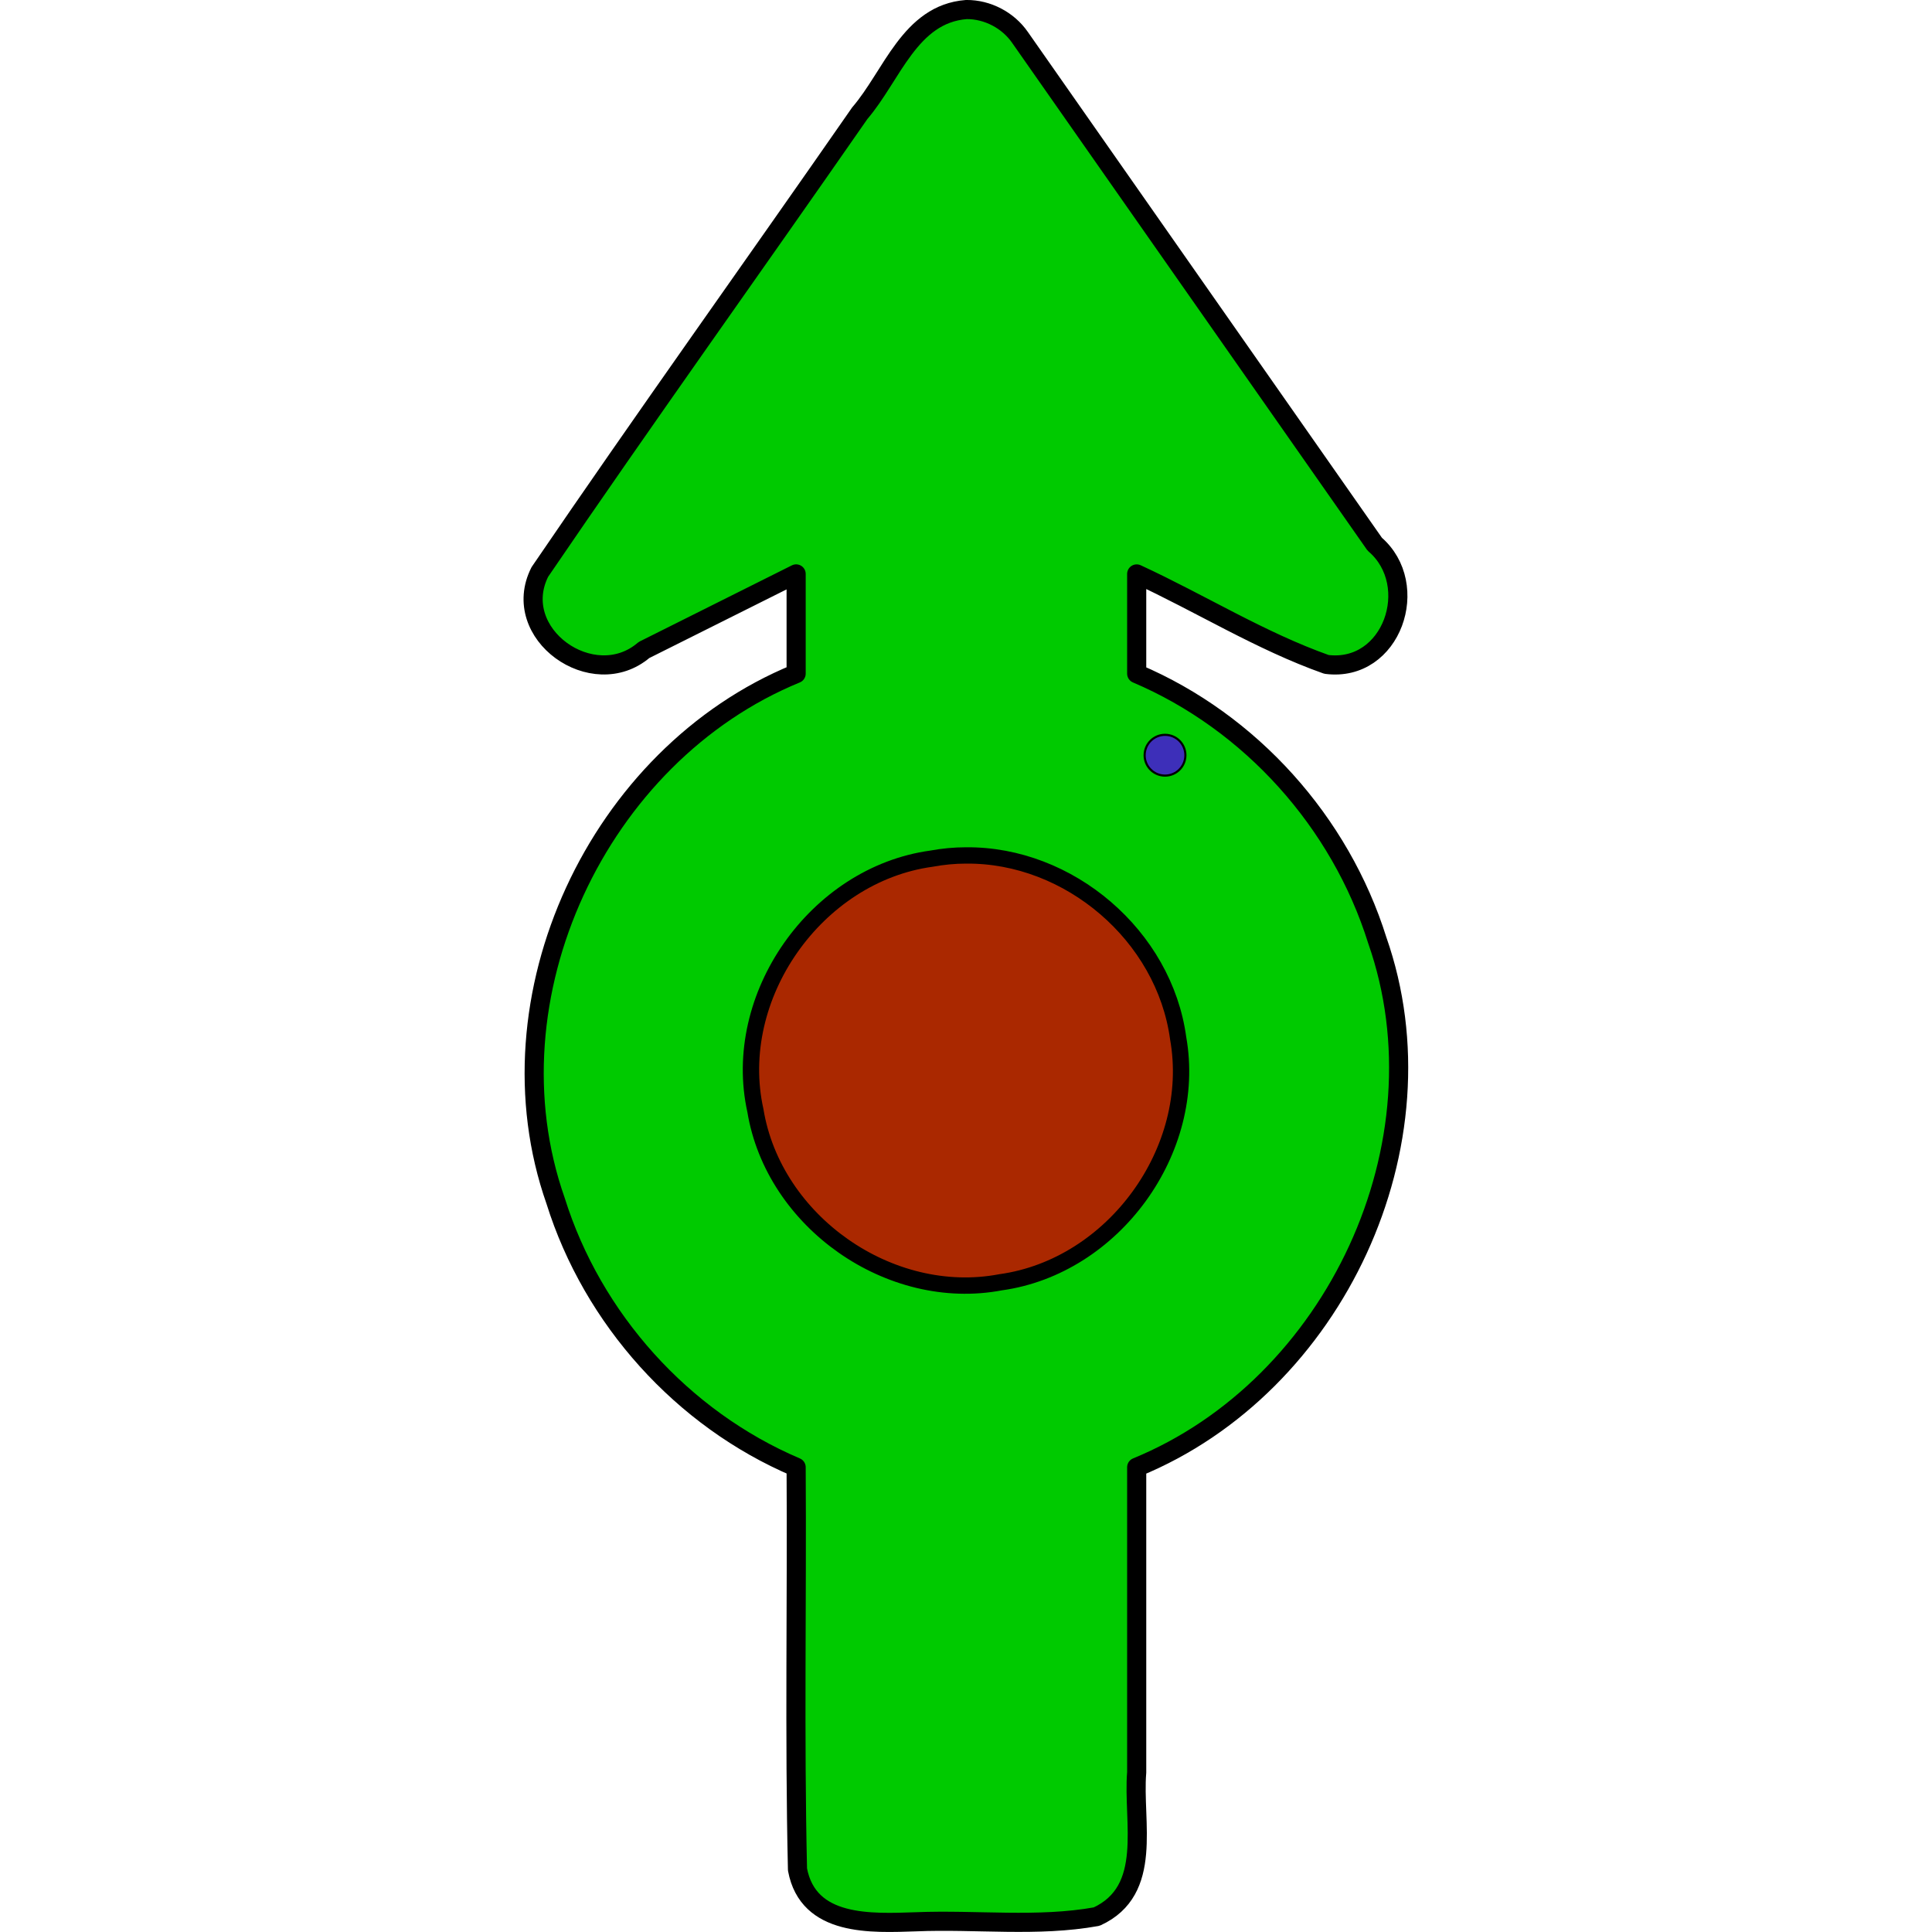
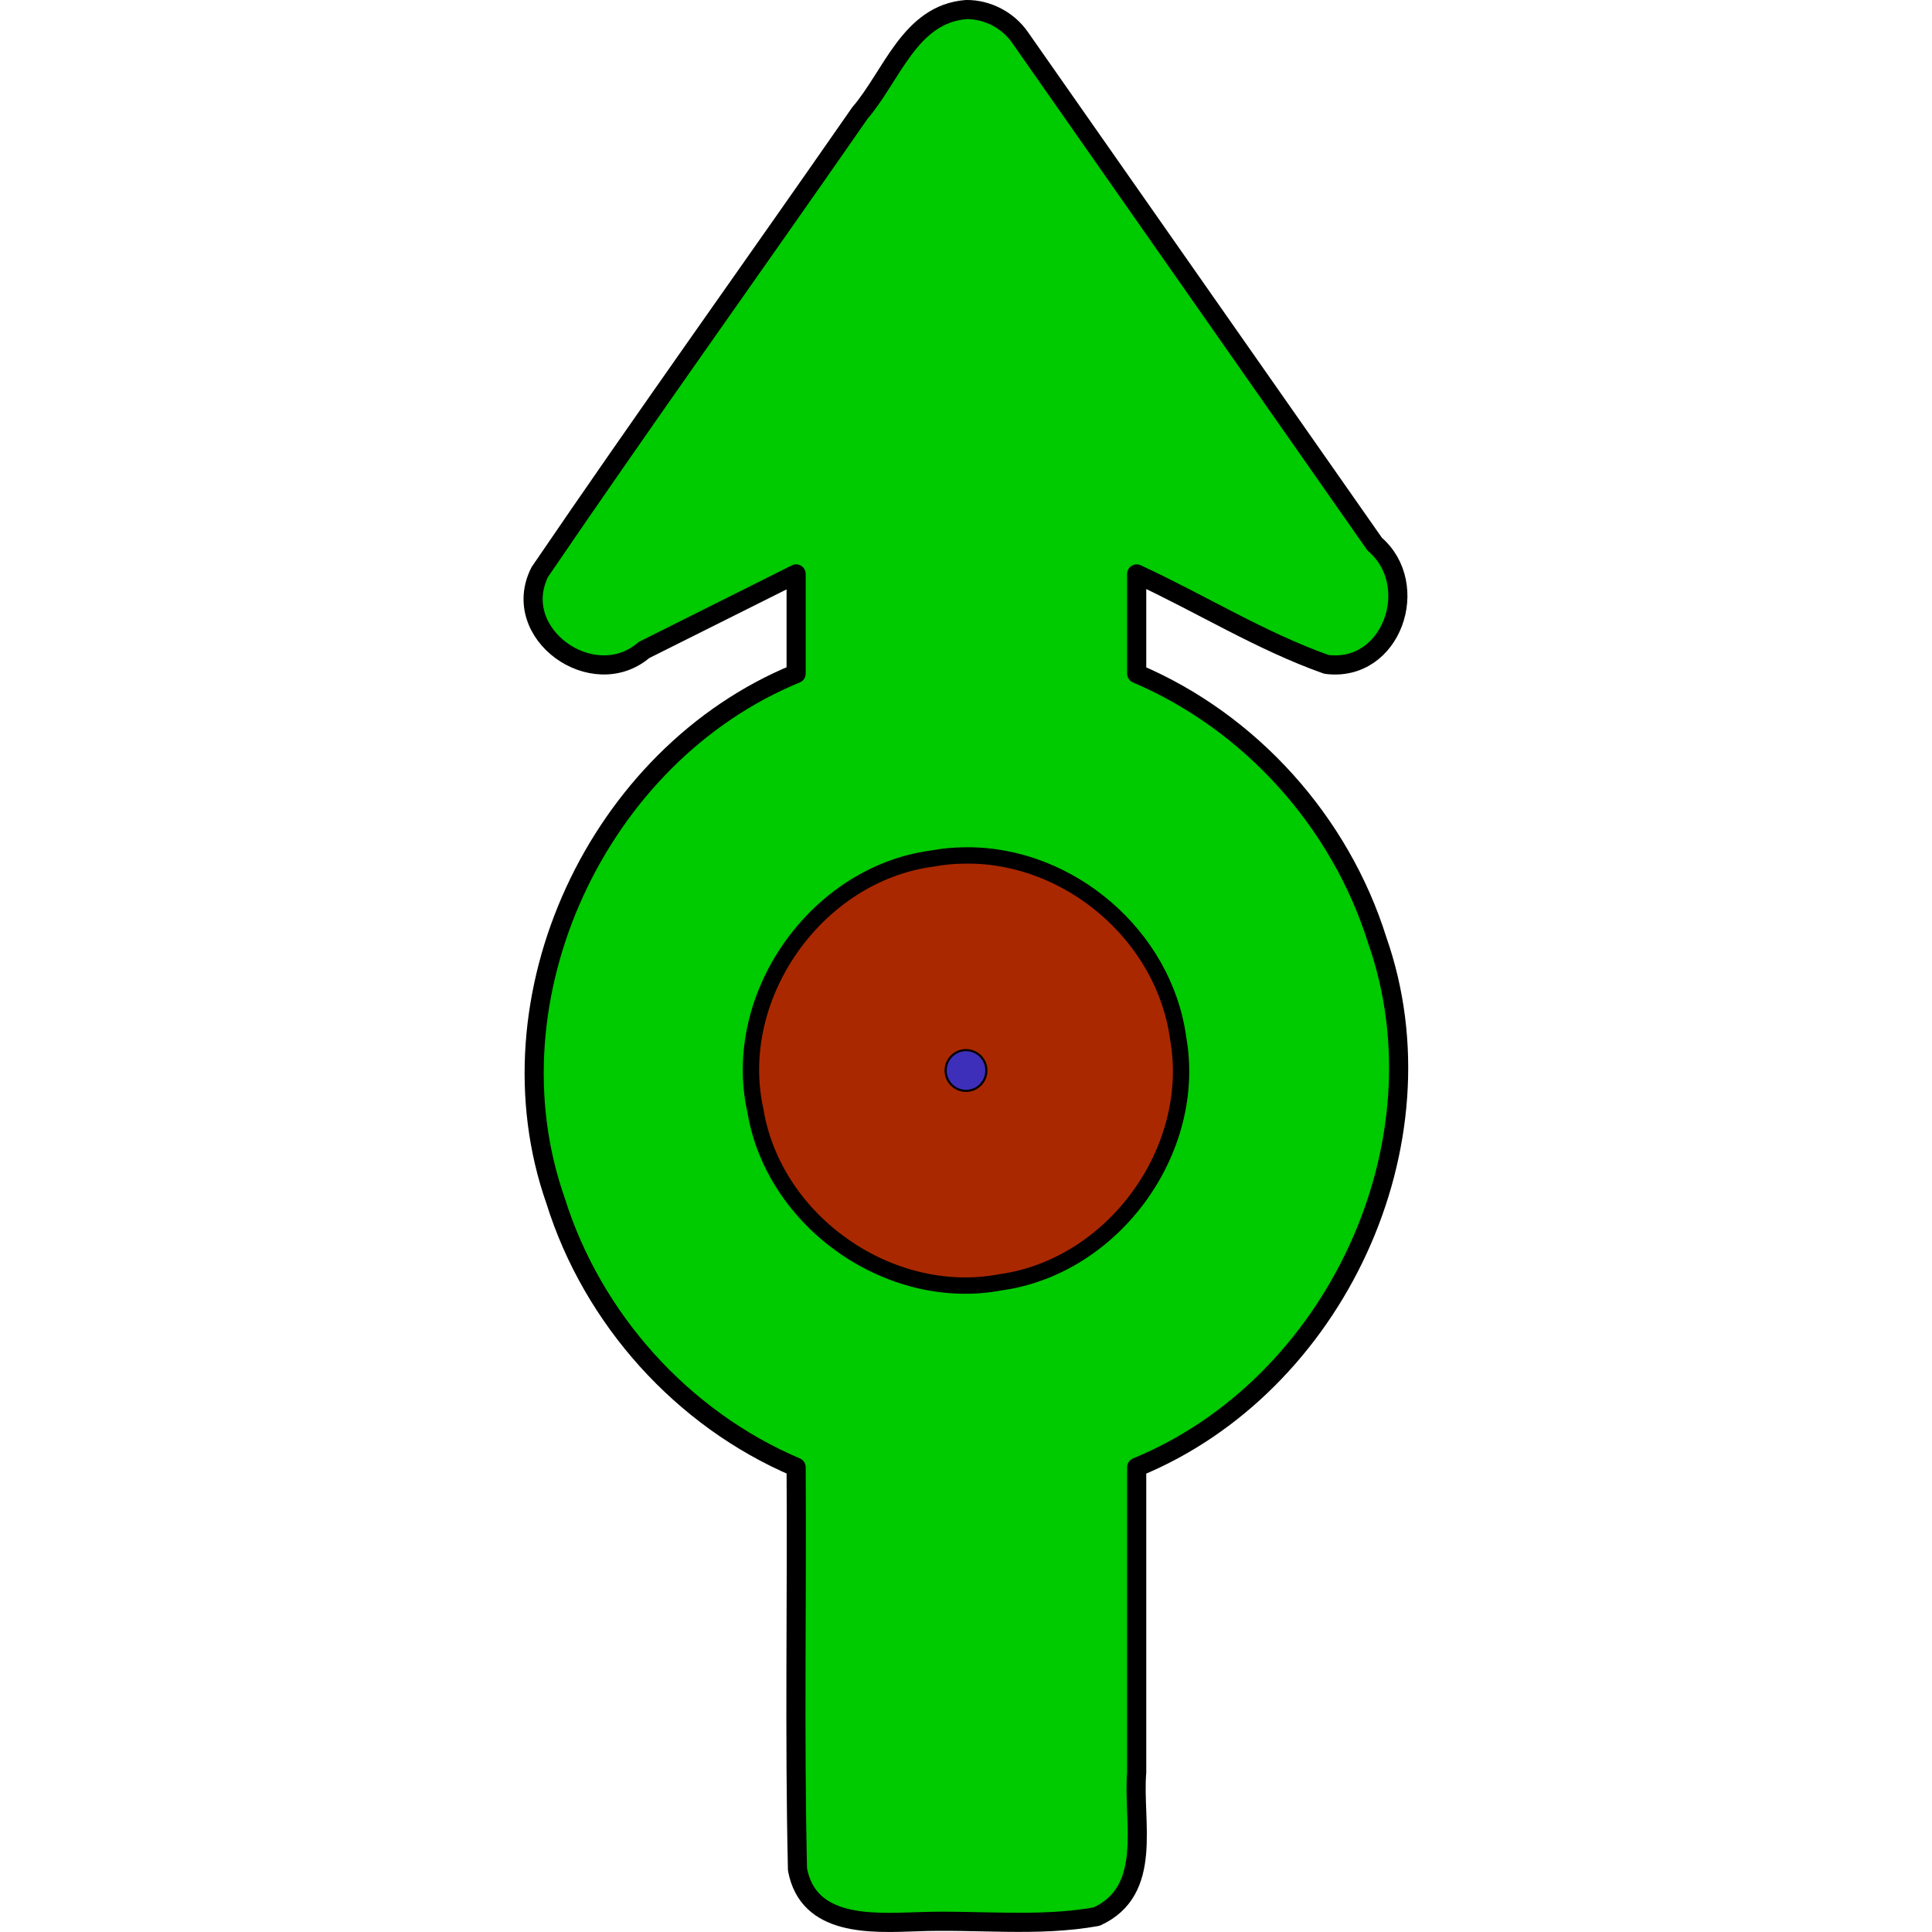
<svg xmlns="http://www.w3.org/2000/svg" version="1.1" viewBox="-150 -70 100 100" fill="currentColor" id="svg1" width="100" height="100">
  <defs id="defs1" />
  <path id="wind" style="baseline-shift:baseline;display:inline;overflow:visible;vector-effect:none;fill:#00ca00;fill-opacity:1;stroke:#000000;stroke-width:0.99;stroke-linecap:round;stroke-linejoin:round;stroke-opacity:1;enable-background:accumulate;stop-color:#000000" d="m -99.98,-69.506 c -2.928,0.224 -3.845,3.42 -5.516,5.363 -5.505,7.926 -11.132,15.775 -16.562,23.748 -1.613,3.192 2.756,6.298 5.391,4.039 2.625,-1.313 5.25,-2.625 7.875,-3.938 v 5.16 c -10.252,4.202 -16.146,16.77 -12.451,27.287 1.912,6.112 6.554,11.283 12.451,13.791 0.045,6.939 -0.09,13.887 0.07,20.82 0.555,2.973 3.821,2.782 6.145,2.707 3.108,-0.128 6.285,0.284 9.34,-0.268 2.958,-1.355 1.859,-4.894 2.072,-7.467 V 5.945 c 10.251,-4.201 16.144,-16.765 12.451,-27.281 -1.913,-6.112 -6.552,-11.289 -12.451,-13.797 v -5.16 c 3.29,1.519 6.416,3.476 9.822,4.682 3.395,0.436 4.953,-4.121 2.5,-6.221 -6.12,-8.742 -12.239,-17.485 -18.359,-26.227 -0.618,-0.896 -1.687,-1.455 -2.775,-1.447 z M -100,-25.65 c 5.305,-0.05 10.198,4.131 10.91,9.4 1.022,5.753 -3.332,11.747 -9.129,12.549 -5.69,1.083 -11.674,-3.115 -12.611,-8.832 -1.299,-5.852 3.112,-12.138 9.051,-12.951 0.587,-0.108 1.182,-0.166 1.779,-0.166 z" />
  <path style="baseline-shift:baseline;display:inline;overflow:visible;vector-effect:none;fill:#aa2800;fill-opacity:1;stroke:#000000;stroke-width:0.702;stroke-linecap:round;stroke-linejoin:round;stroke-opacity:1;enable-background:accumulate;stop-color:#000000" d="m -101.779,-25.484 c -5.938,0.813 -10.351,7.099 -9.051,12.951 0.937,5.717 6.922,9.915 12.612,8.832 5.797,-0.802 10.151,-6.797 9.129,-12.55 -0.713,-5.27 -5.605,-9.45 -10.91,-9.4 -0.597,-1.81e-4 -1.193,0.059 -1.78,0.167 z" id="gusts" />
-   <path style="fill:#3d2fb9;fill-opacity:1;stroke:#000000;stroke-width:0.221;stroke-linecap:round;stroke-linejoin:round;paint-order:stroke markers fill" id="center" transform="scale(-1,1)" d="m 90.699,-30.91 a 1,1 0 0 1 -0.998,1 1,1 0 0 1 -1.002,-0.996 1,1 0 0 1 0.993,-1.004 1,1 0 0 1 1.006,0.991" />
+   <path style="fill:#3d2fb9;fill-opacity:1;stroke:#000000;stroke-width:0.221;stroke-linecap:round;stroke-linejoin:round;paint-order:stroke markers fill" id="center" transform="scale(-1,1)" d="m 101,-14.591 a 1,1 0 0 1 -0.998,1 1,1 0 0 1 -1.002,-0.996 1,1 0 0 1 0.993,-1.004 1,1 0 0 1 1.006,0.991" />
</svg>
